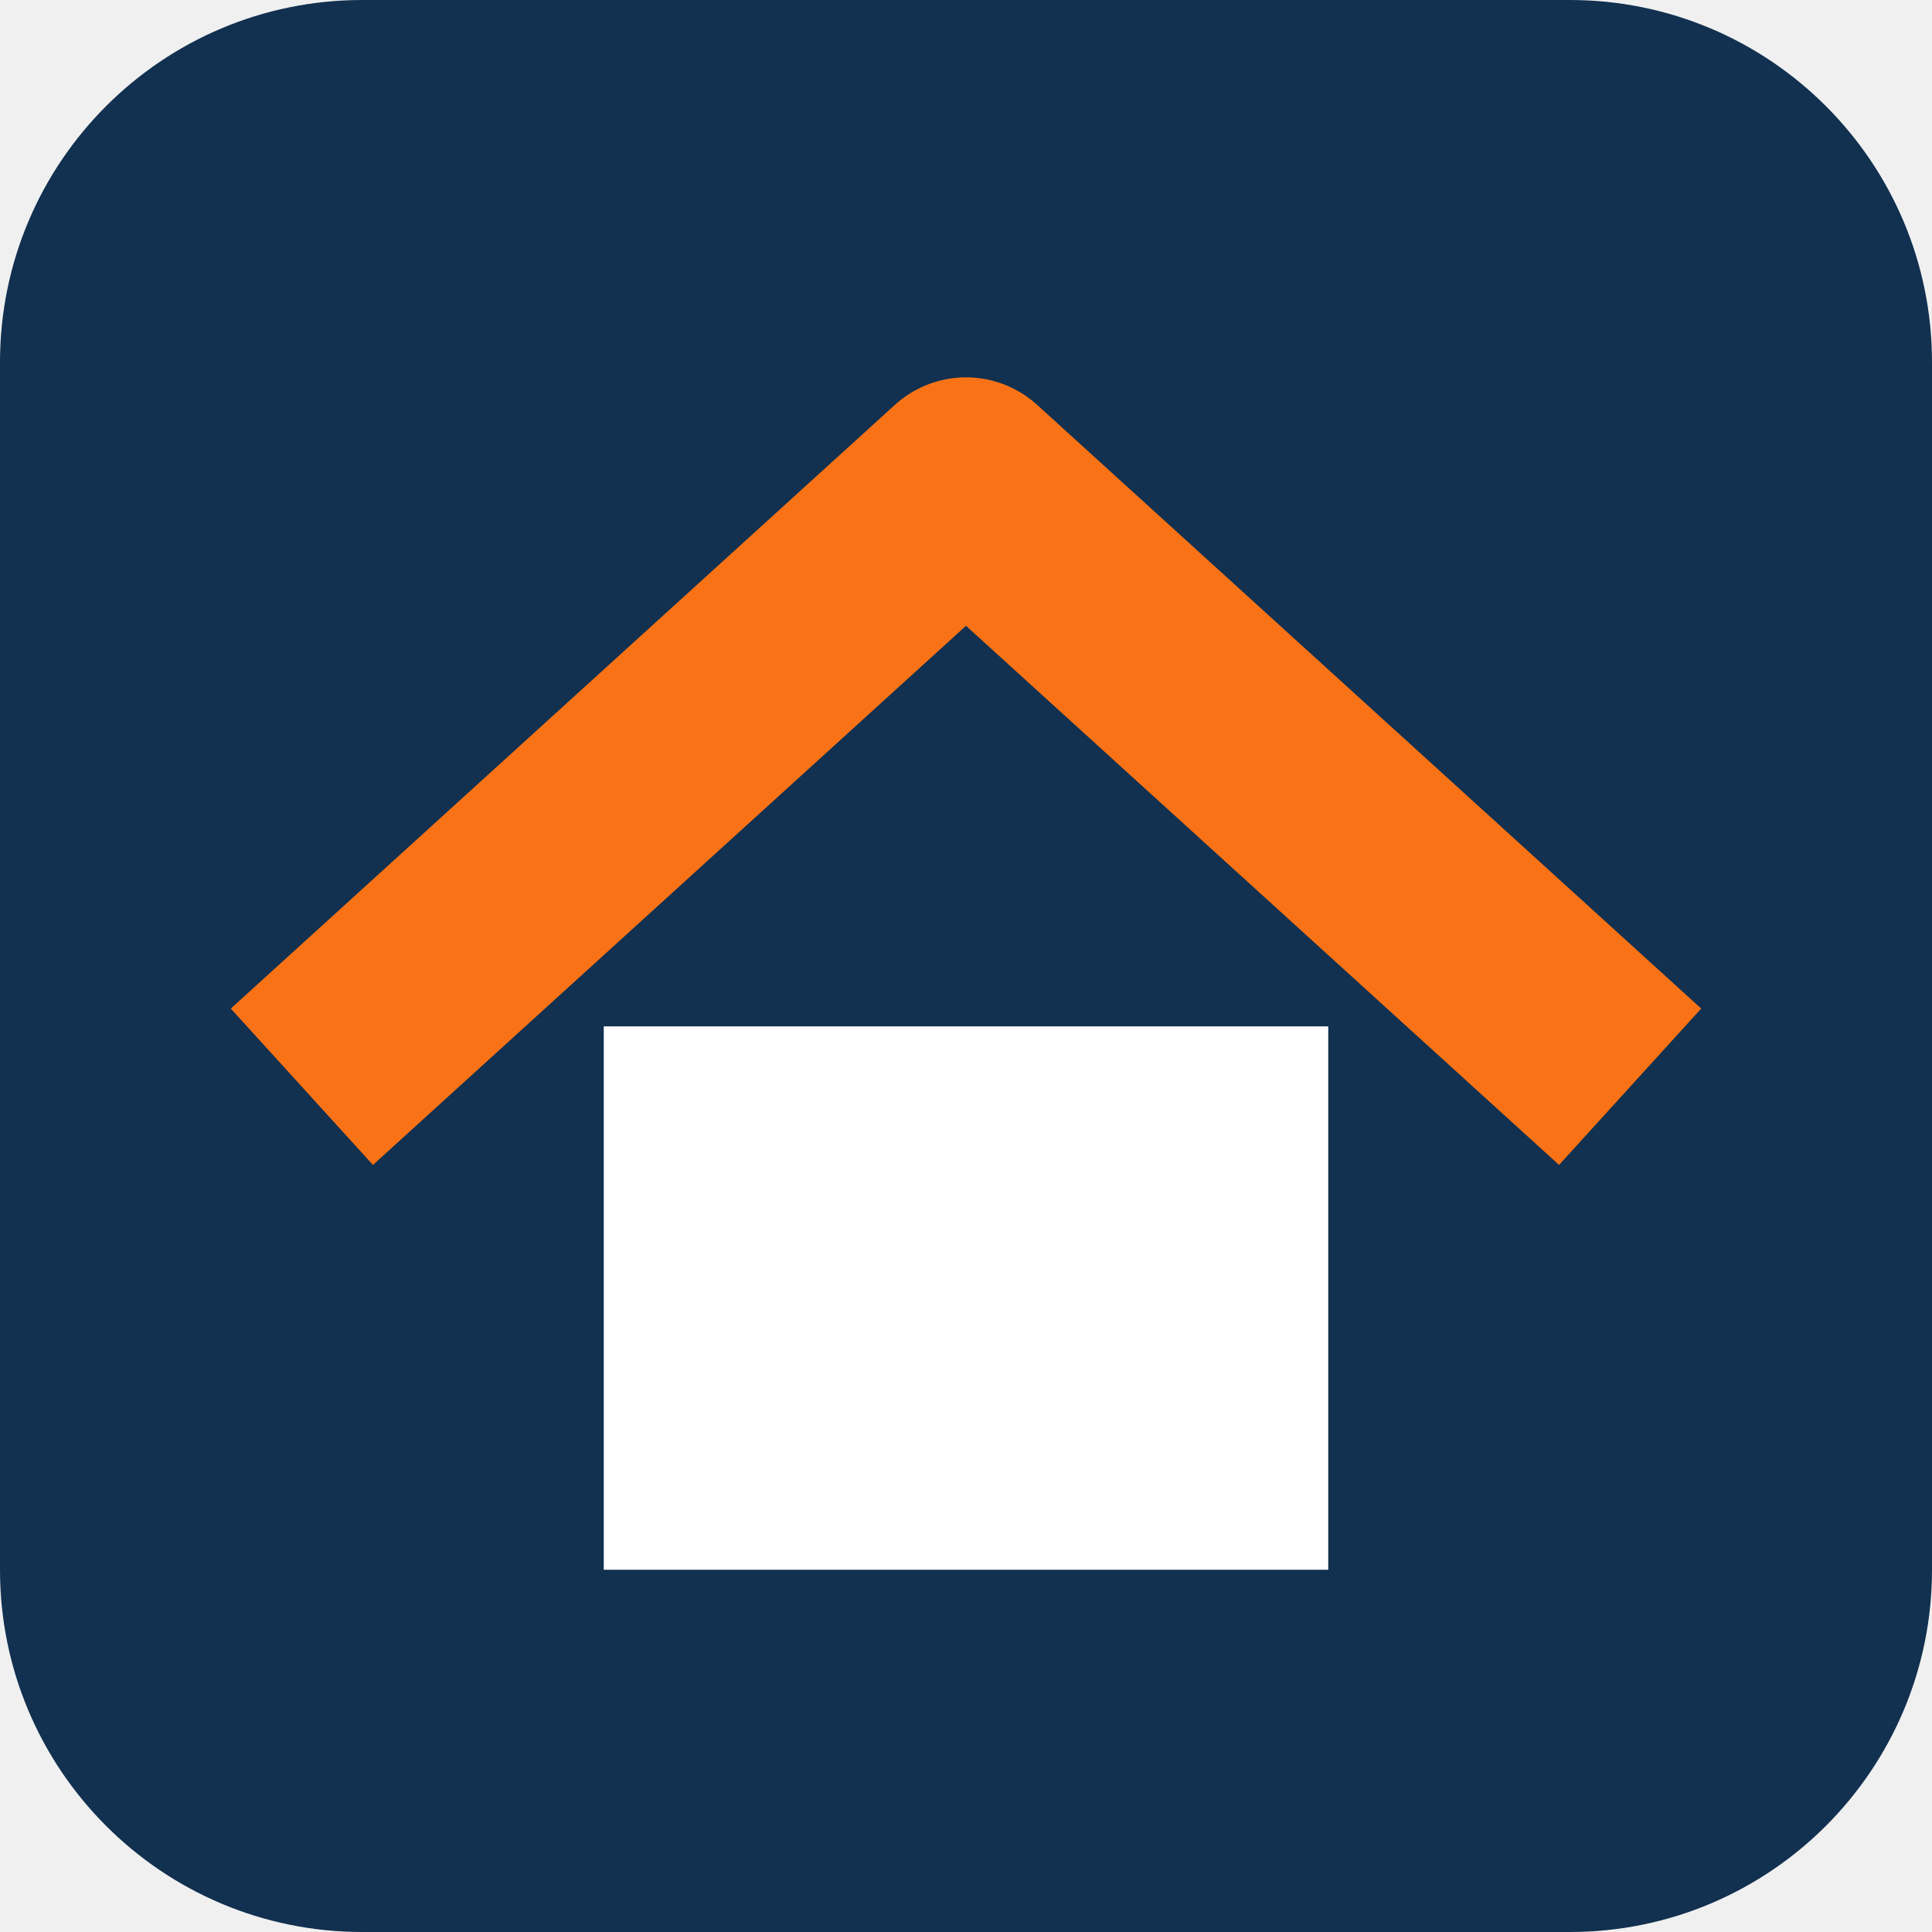
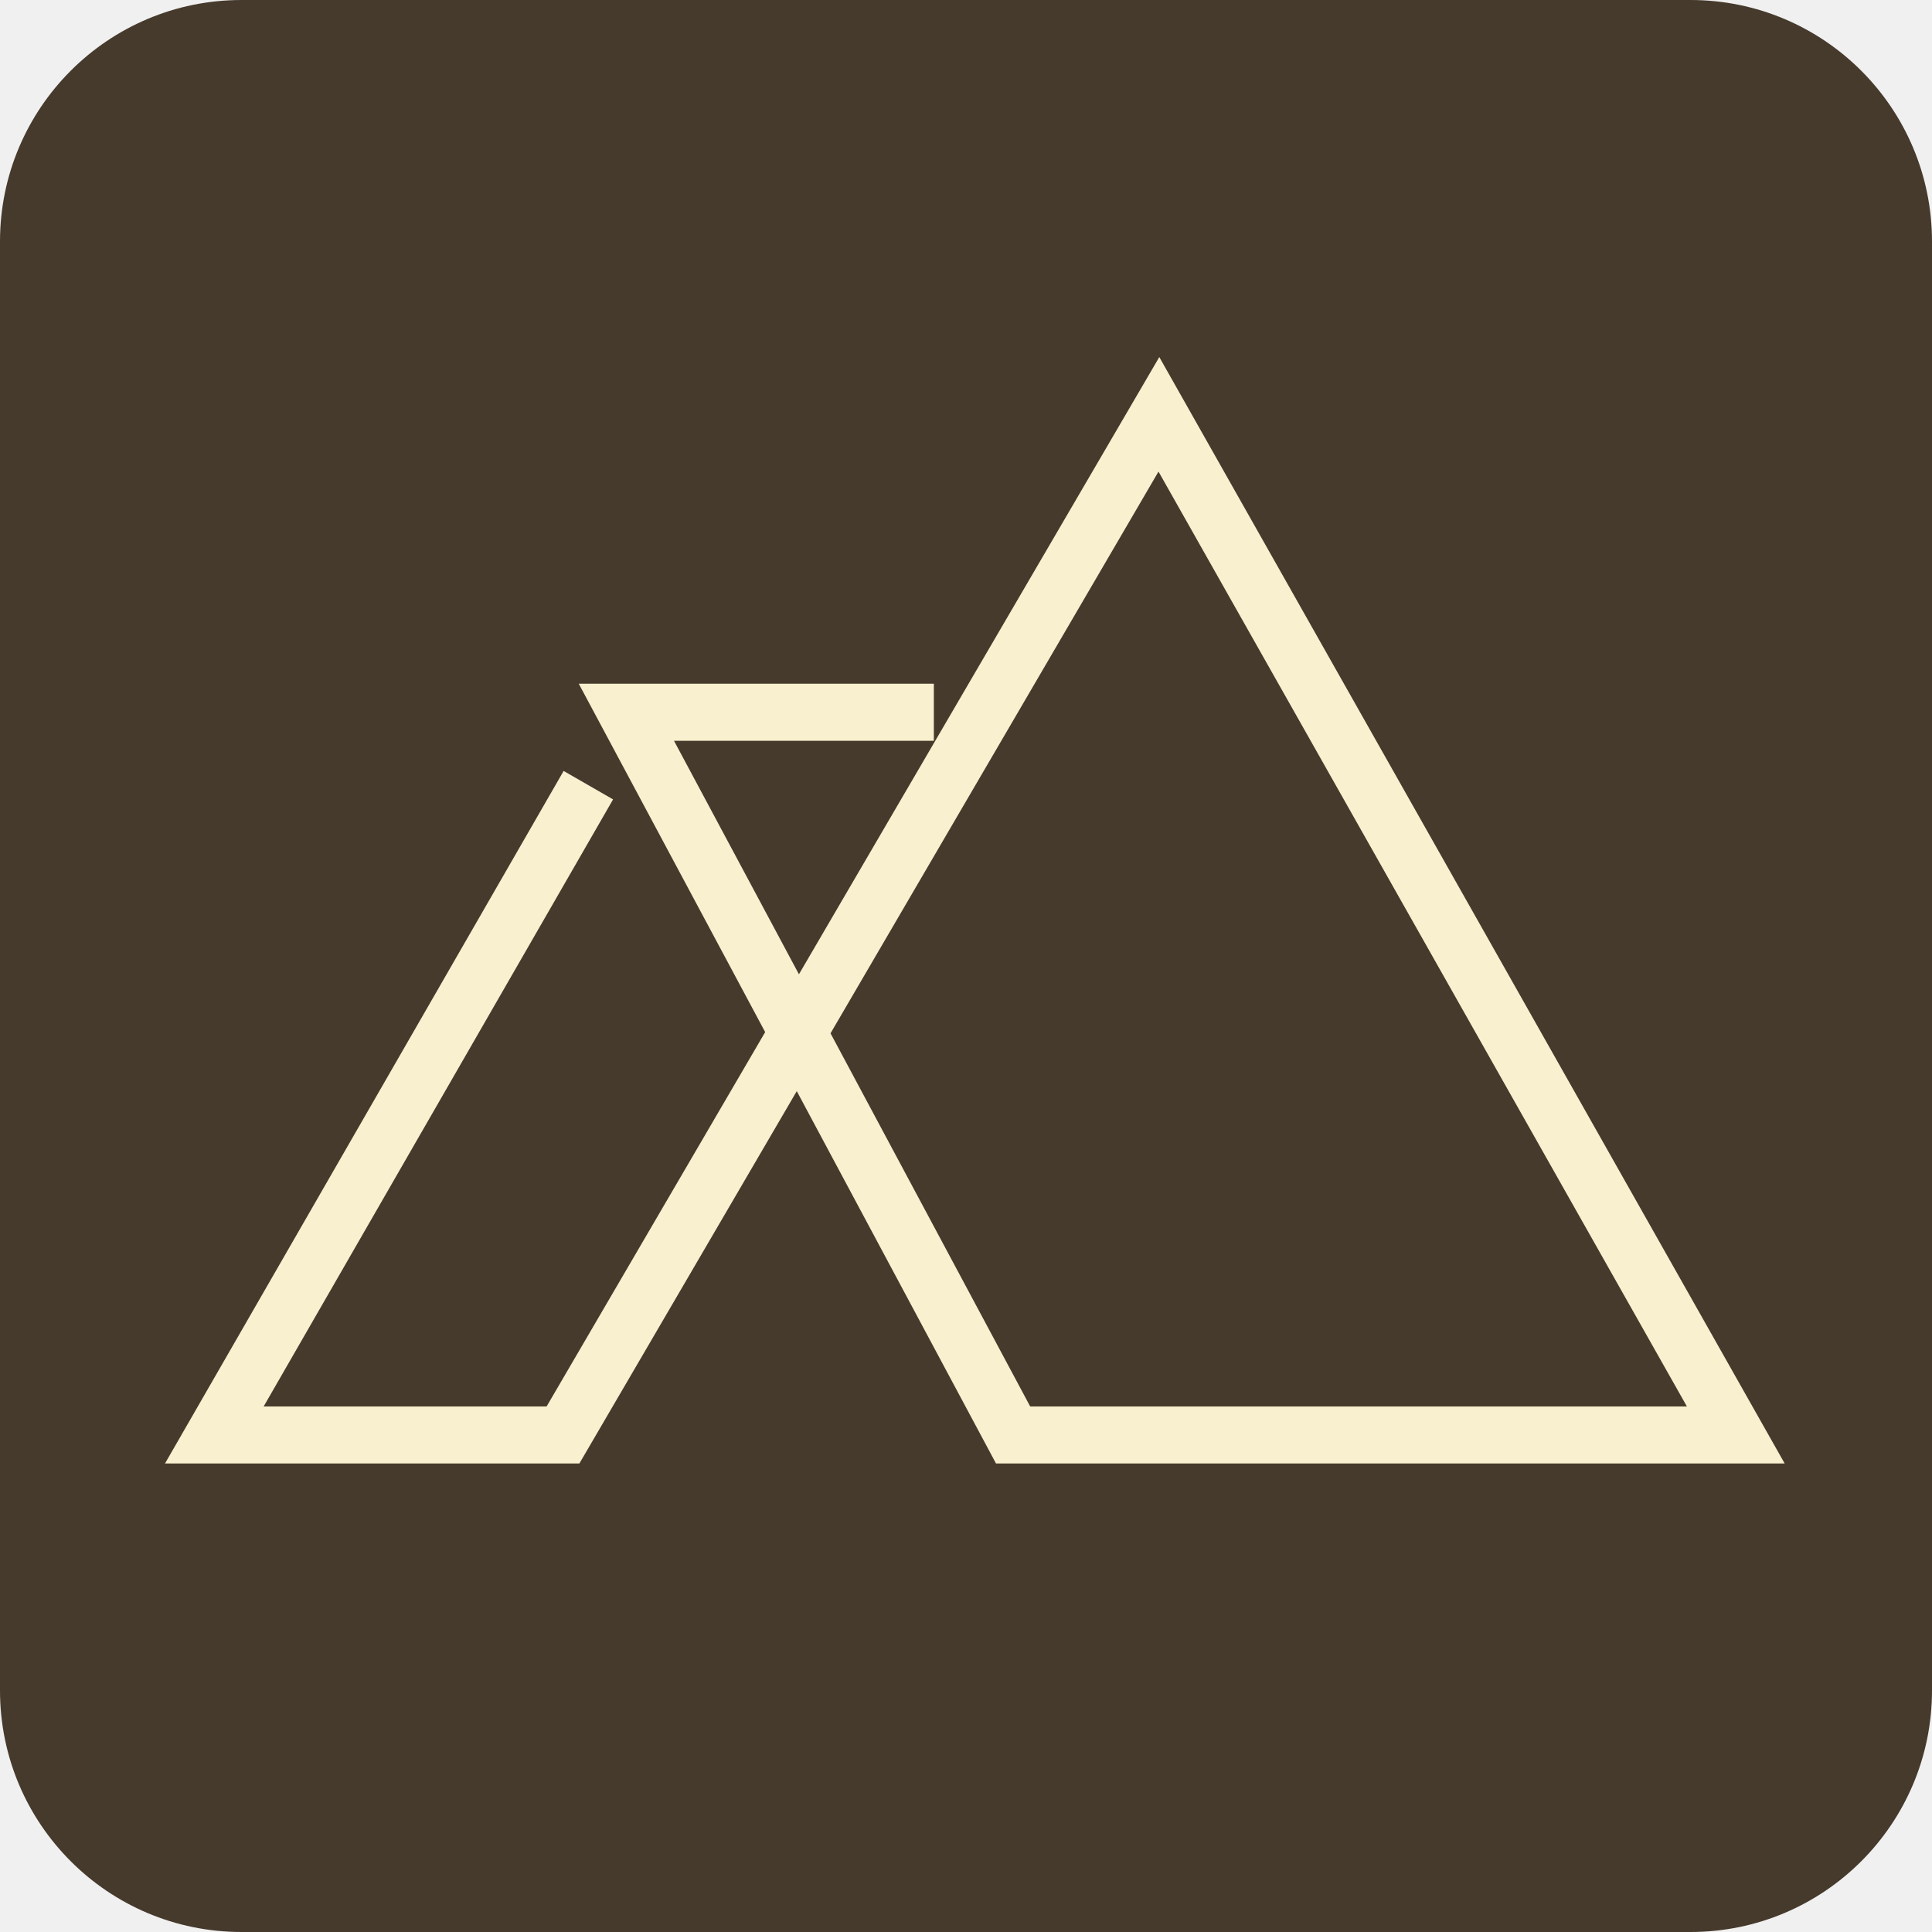
- <svg xmlns="http://www.w3.org/2000/svg" viewBox="0 0 32 32">
-   <rect width="32" height="32" rx="6" fill="#12304f" />
-   <path d="M5 18 L16 8 L27 18" fill="none" stroke="#f97316" stroke-width="3.5" stroke-linejoin="round" />
-   <rect x="10" y="17" width="12" height="9" fill="#fff" />
+ <svg xmlns="http://www.w3.org/2000/svg" viewBox="0 0 512 512">
+   <rect width="512" height="512" rx="64" fill="#463a2d" />
+   <path d="M138 212 L20 417 L130 417 L318 95 L500 417 L272 417 L150 189 L247 189" transform="translate(40 30) scale(.84)" fill="none" stroke="#f8f0ce" stroke-width="18" stroke-linejoin="miter" />
</svg>
